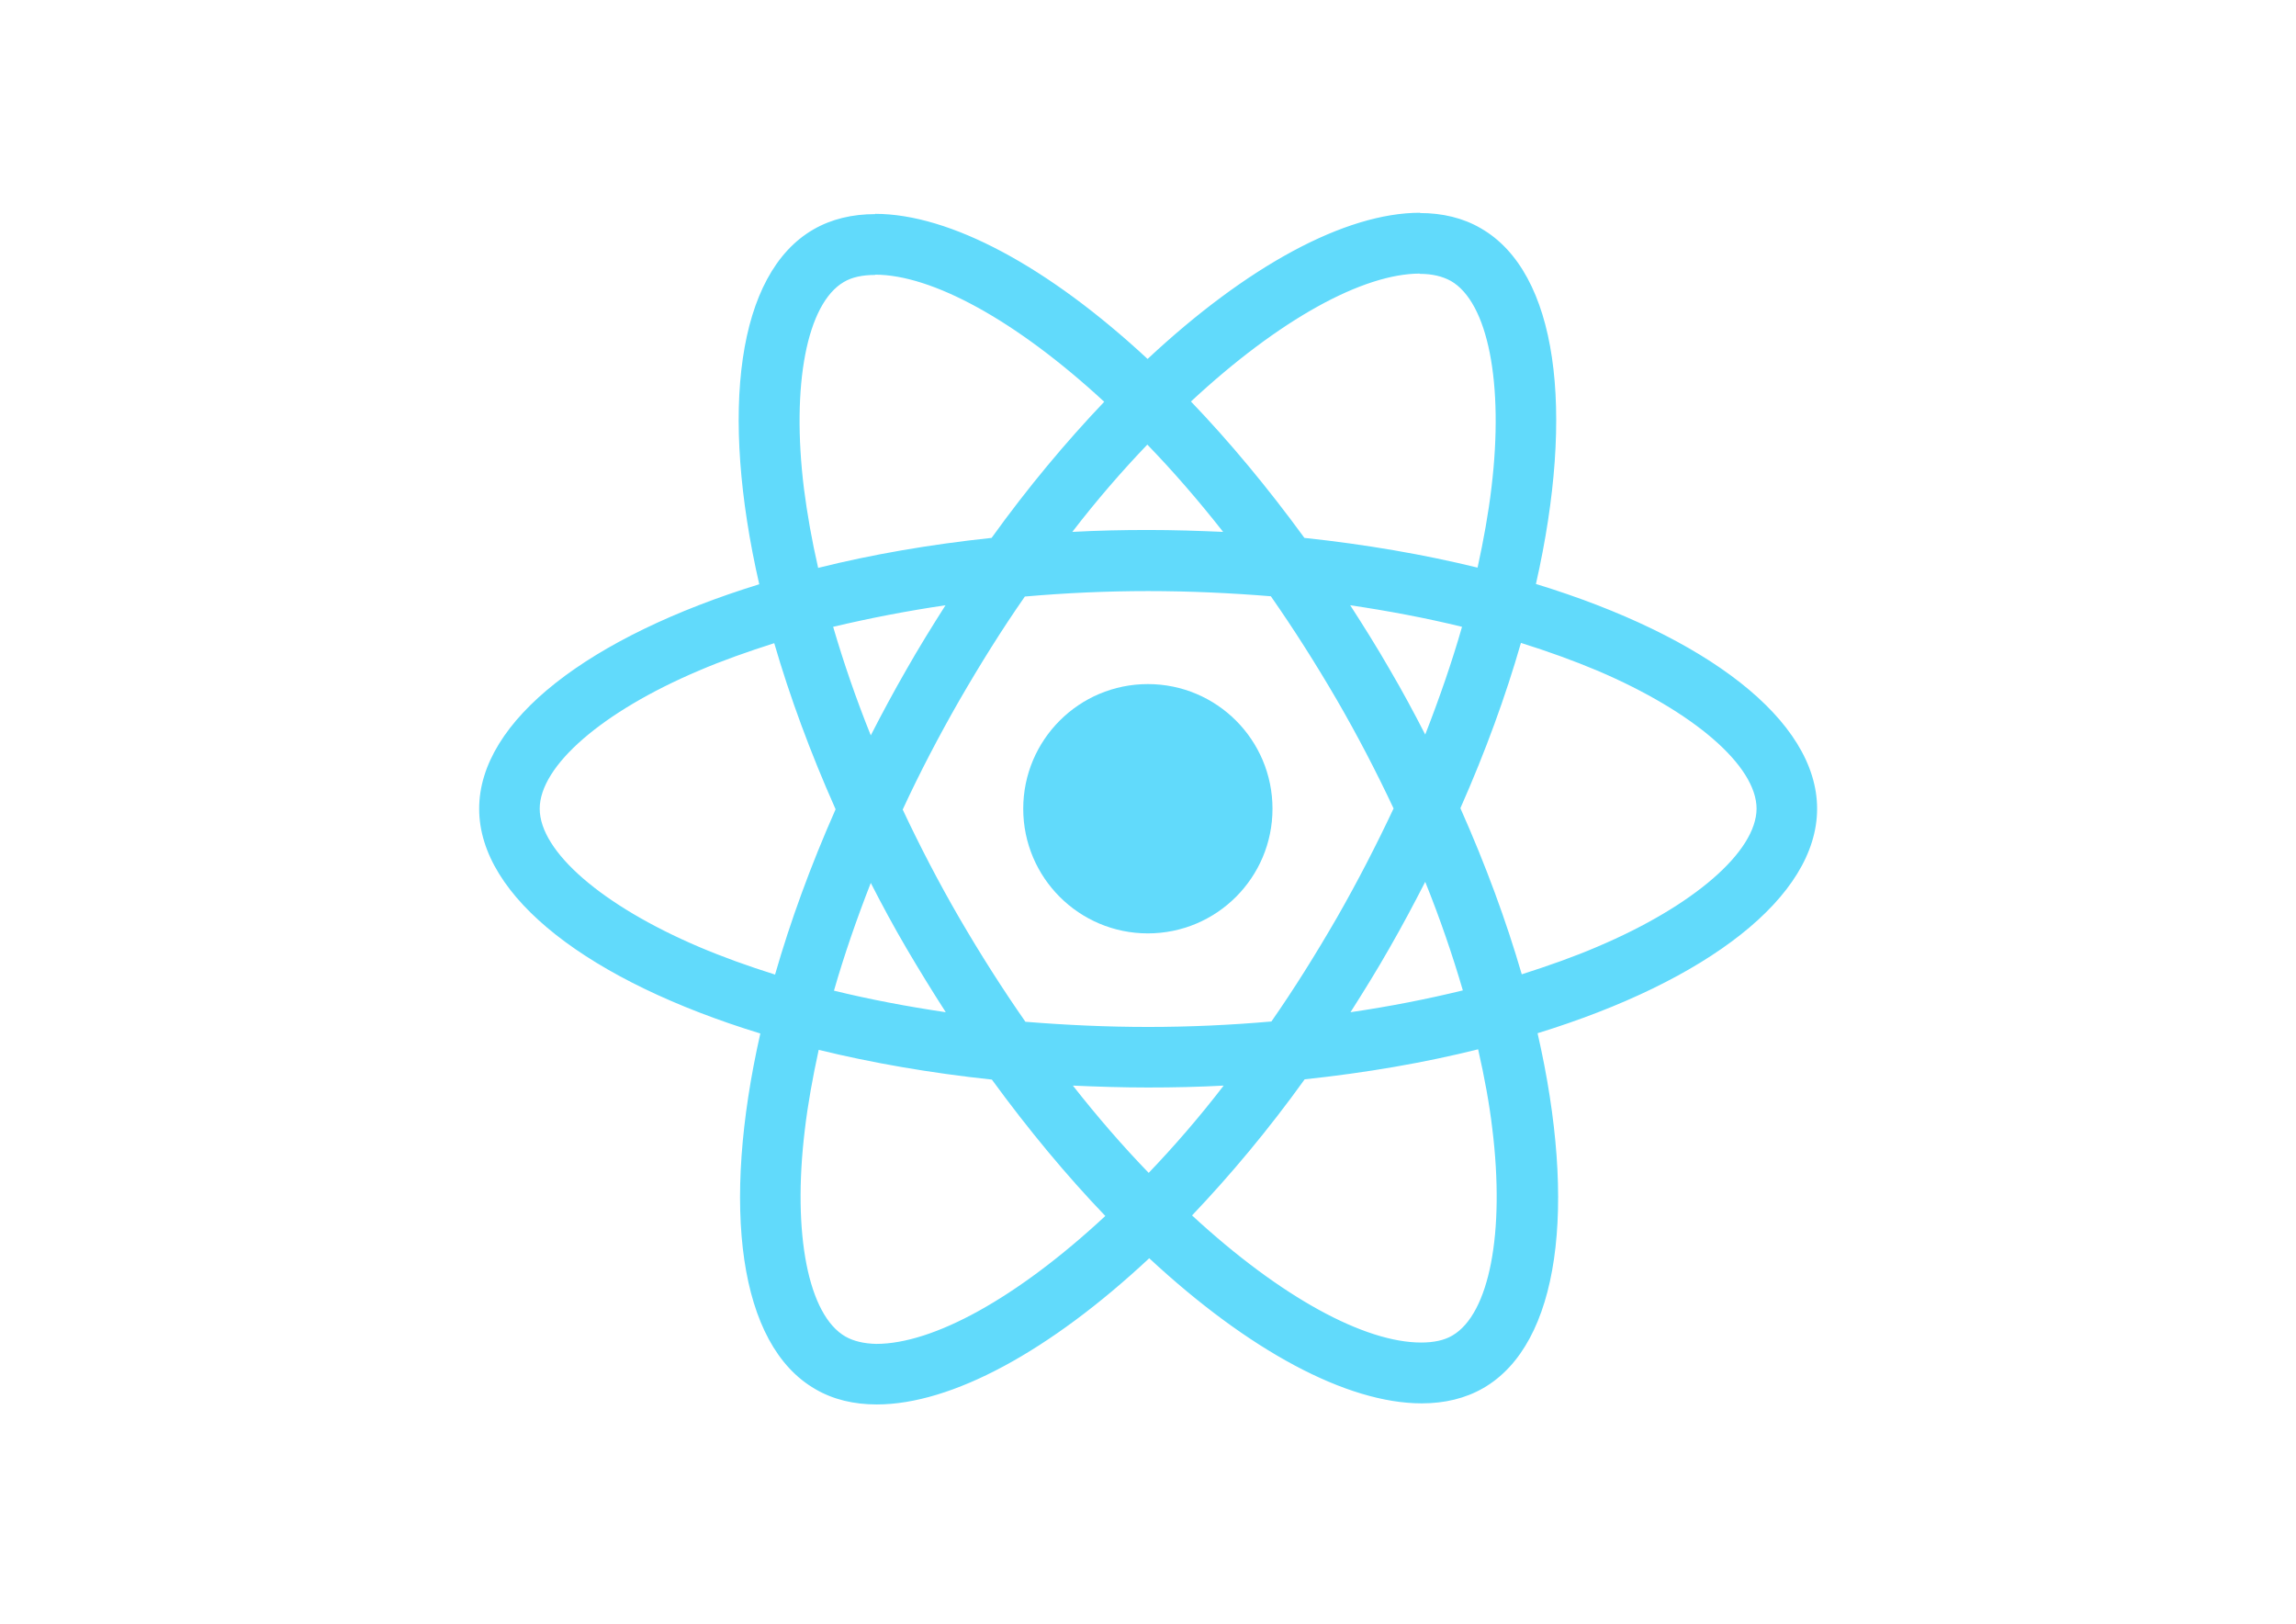
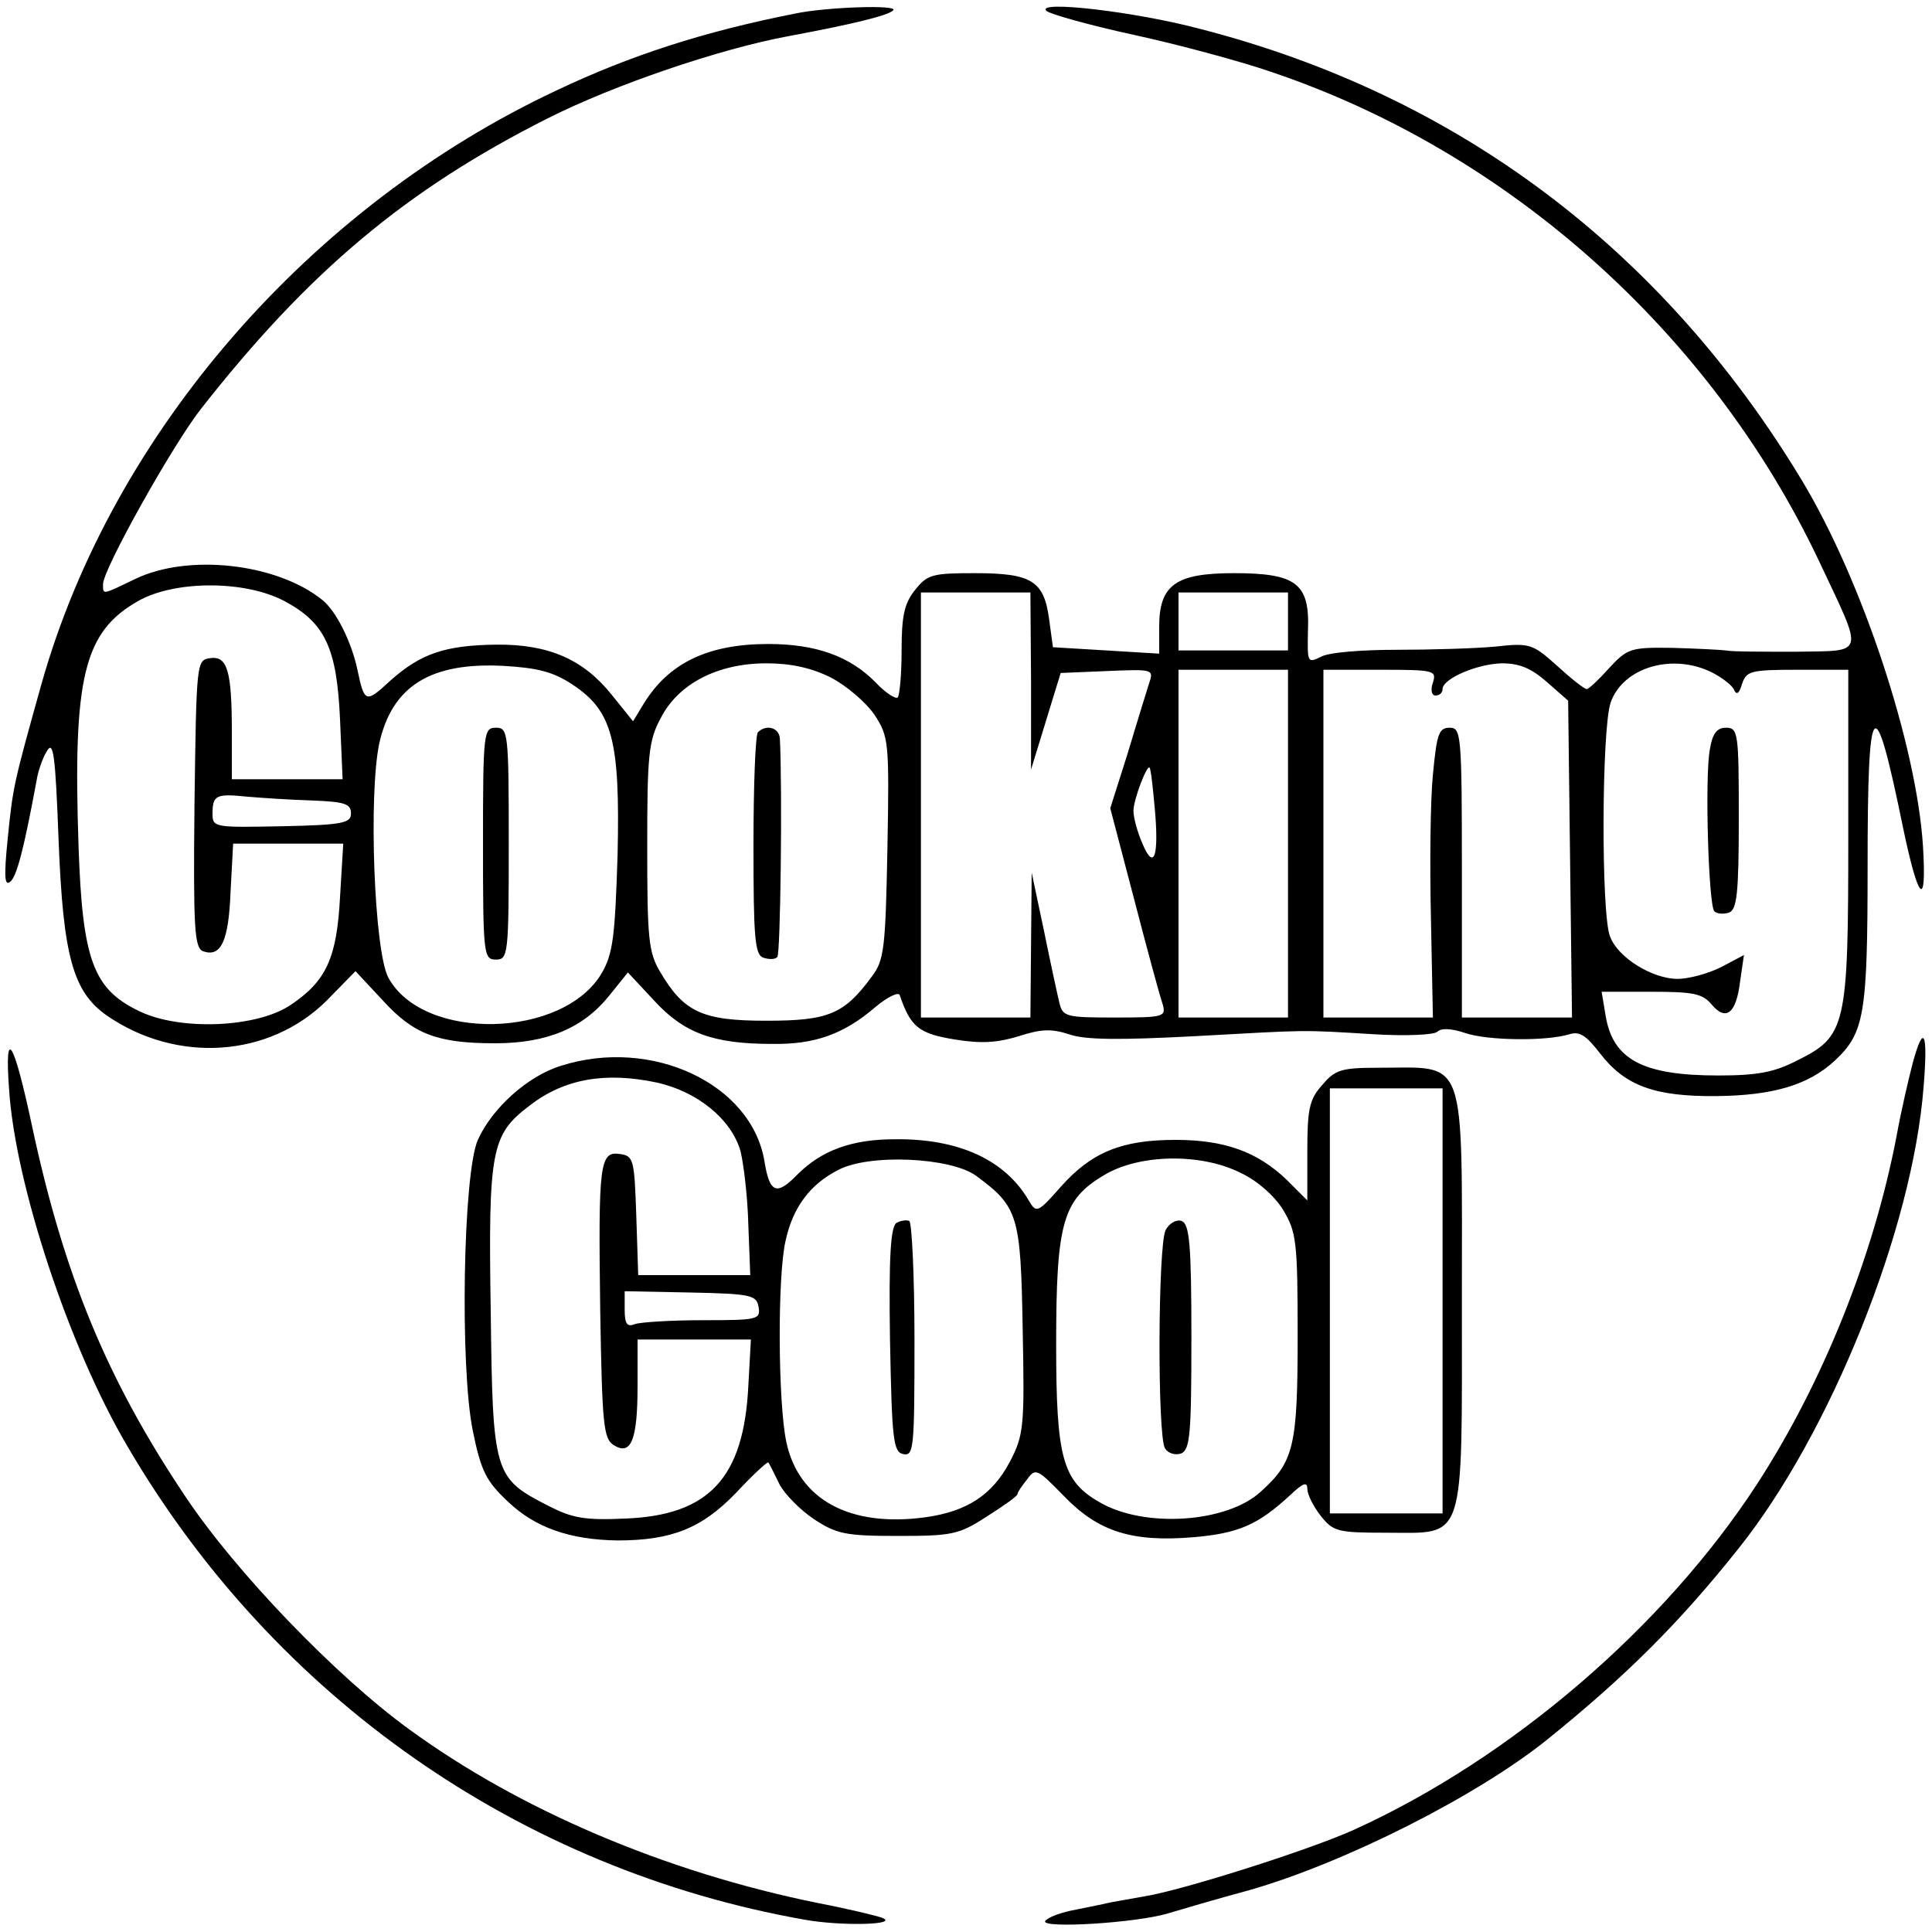
- <svg xmlns="http://www.w3.org/2000/svg" viewBox="0 0 841.9 595.3">
-   <g fill="#61DAFB">
-     <path d="M666.3 296.5c0-32.5-40.7-63.3-103.1-82.4 14.4-63.6 8-114.2-20.2-130.4-6.5-3.8-14.1-5.6-22.4-5.6v22.3c4.6 0 8.3.9 11.4 2.6 13.6 7.8 19.5 37.5 14.9 75.7-1.1 9.4-2.9 19.3-5.1 29.4-19.6-4.8-41-8.5-63.5-10.9-13.5-18.5-27.5-35.3-41.6-50 32.6-30.3 63.2-46.9 84-46.9V78c-27.5 0-63.5 19.6-99.9 53.6-36.4-33.8-72.4-53.2-99.9-53.2v22.3c20.7 0 51.4 16.5 84 46.6-14 14.7-28 31.4-41.3 49.9-22.6 2.4-44 6.1-63.6 11-2.3-10-4-19.7-5.2-29-4.7-38.2 1.1-67.9 14.6-75.8 3-1.8 6.9-2.6 11.5-2.6V78.5c-8.4 0-16 1.8-22.6 5.6-28.1 16.2-34.4 66.7-19.9 130.1-62.2 19.2-102.7 49.9-102.7 82.3 0 32.5 40.7 63.3 103.1 82.4-14.4 63.6-8 114.2 20.2 130.4 6.5 3.8 14.1 5.6 22.5 5.6 27.5 0 63.5-19.6 99.9-53.6 36.4 33.8 72.4 53.2 99.9 53.2 8.4 0 16-1.8 22.6-5.6 28.1-16.2 34.4-66.7 19.9-130.1 62-19.1 102.5-49.9 102.5-82.3zm-130.2-66.7c-3.7 12.9-8.3 26.2-13.5 39.5-4.1-8-8.4-16-13.1-24-4.6-8-9.5-15.8-14.4-23.4 14.2 2.1 27.9 4.7 41 7.9zm-45.8 106.5c-7.8 13.5-15.8 26.3-24.1 38.2-14.9 1.3-30 2-45.2 2-15.1 0-30.2-.7-45-1.9-8.3-11.9-16.4-24.6-24.2-38-7.6-13.1-14.5-26.4-20.8-39.8 6.2-13.4 13.2-26.8 20.7-39.9 7.8-13.5 15.8-26.3 24.1-38.2 14.9-1.3 30-2 45.2-2 15.1 0 30.2.7 45 1.9 8.3 11.9 16.4 24.6 24.2 38 7.6 13.1 14.5 26.4 20.8 39.8-6.3 13.4-13.2 26.8-20.7 39.9zm32.3-13c5.4 13.4 10 26.8 13.8 39.8-13.1 3.2-26.9 5.9-41.2 8 4.9-7.7 9.8-15.6 14.4-23.7 4.6-8 8.9-16.1 13-24.1zM421.2 430c-9.3-9.6-18.6-20.3-27.8-32 9 .4 18.2.7 27.5.7 9.4 0 18.7-.2 27.8-.7-9 11.7-18.3 22.4-27.5 32zm-74.4-58.9c-14.2-2.1-27.9-4.7-41-7.9 3.7-12.9 8.3-26.2 13.5-39.5 4.1 8 8.4 16 13.1 24 4.7 8 9.5 15.8 14.4 23.4zM420.7 163c9.3 9.6 18.6 20.3 27.8 32-9-.4-18.2-.7-27.5-.7-9.4 0-18.7.2-27.8.7 9-11.7 18.3-22.4 27.5-32zm-74 58.9c-4.9 7.7-9.8 15.6-14.4 23.7-4.6 8-8.9 16-13 24-5.4-13.4-10-26.8-13.8-39.8 13.1-3.1 26.9-5.8 41.2-7.9zm-90.5 125.2c-35.4-15.1-58.3-34.9-58.3-50.6 0-15.7 22.9-35.6 58.3-50.6 8.6-3.7 18-7 27.7-10.1 5.7 19.6 13.2 40 22.5 60.9-9.2 20.8-16.6 41.1-22.2 60.6-9.9-3.1-19.3-6.5-28-10.2zM310 490c-13.6-7.8-19.5-37.5-14.9-75.7 1.1-9.4 2.9-19.3 5.1-29.4 19.6 4.8 41 8.5 63.5 10.9 13.5 18.5 27.5 35.3 41.6 50-32.6 30.3-63.2 46.9-84 46.9-4.5-.1-8.3-1-11.3-2.7zm237.2-76.2c4.7 38.2-1.1 67.9-14.6 75.8-3 1.8-6.9 2.6-11.5 2.6-20.7 0-51.4-16.5-84-46.6 14-14.7 28-31.4 41.3-49.9 22.6-2.4 44-6.1 63.6-11 2.3 10.1 4.1 19.8 5.2 29.1zm38.5-66.7c-8.6 3.7-18 7-27.7 10.1-5.7-19.6-13.2-40-22.5-60.9 9.2-20.8 16.6-41.1 22.2-60.6 9.9 3.1 19.3 6.5 28.1 10.2 35.4 15.1 58.3 34.9 58.3 50.6-.1 15.7-23 35.6-58.4 50.6zM320.8 78.4z" />
-     <circle cx="420.9" cy="296.5" r="45.7" />
-     <path d="M520.5 78.1z" />
+ <svg xmlns="http://www.w3.org/2000/svg" version="1.0" width="300pt" height="300pt" viewBox="0 0 300 300" preserveAspectRatio="xMidYMid meet">
+   <g transform="translate(0,300) scale(0.1,-0.1)" fill="#000000" stroke="none">
+     <path d="M1235 2979 c-142 -28 -256 -65 -370 -119 -384 -180 -690 -532 -800 -920 -44 -157 -45 -162 -53 -242 -6 -59 -5 -75 4 -67 10 8 21 50 41 158 2 13 9 34 16 45 10 17 13 -7 18 -139 7 -179 22 -235 75 -272 109 -75 252 -65 341 23 l45 46 42 -45 c48 -53 85 -67 175 -67 81 0 137 24 177 74 l29 36 41 -44 c46 -50 91 -67 183 -67 66 -1 111 15 160 57 19 16 36 24 38 19 17 -50 30 -60 85 -69 42 -7 67 -5 100 5 34 11 50 12 78 3 25 -9 80 -9 195 -3 182 10 162 10 279 3 49 -3 93 -1 98 4 6 6 22 5 43 -2 35 -12 126 -13 162 -2 16 5 26 -2 47 -29 39 -51 85 -68 182 -67 87 1 142 17 183 55 46 43 51 71 51 302 0 268 10 280 55 60 24 -115 37 -128 31 -29 -10 157 -94 412 -188 568 -216 358 -534 598 -934 701 -101 27 -257 45 -239 28 6 -5 66 -22 135 -37 69 -15 166 -41 215 -58 367 -124 681 -404 849 -758 71 -151 74 -140 -36 -142 -51 0 -100 0 -108 2 -8 1 -46 3 -83 4 -65 1 -70 -1 -98 -31 -16 -18 -32 -33 -35 -33 -4 0 -24 16 -46 36 -38 34 -42 36 -96 30 -32 -3 -101 -5 -154 -5 -53 0 -106 -4 -117 -11 -21 -10 -21 -9 -20 41 3 73 -18 89 -115 89 -90 0 -116 -18 -116 -83 l0 -42 -82 5 -83 5 -6 44 c-8 59 -27 71 -115 71 -66 0 -74 -2 -93 -26 -17 -21 -21 -41 -21 -94 0 -37 -3 -69 -6 -73 -3 -3 -19 7 -34 23 -40 41 -93 60 -167 60 -93 0 -154 -29 -193 -92 l-17 -28 -33 41 c-44 55 -98 79 -180 78 -79 -1 -117 -14 -164 -56 -38 -35 -40 -35 -51 17 -9 43 -33 91 -54 108 -70 57 -208 73 -291 33 -52 -25 -50 -25 -50 -8 0 23 108 216 152 272 167 213 318 340 538 451 103 52 267 108 375 128 97 18 155 32 162 40 9 9 -105 5 -152 -5z m-794 -912 c64 -34 82 -73 87 -184 l4 -93 -86 0 -86 0 0 73 c0 96 -7 119 -34 115 -21 -3 -21 -7 -24 -226 -2 -195 0 -223 13 -229 28 -10 40 15 43 92 l4 75 85 0 86 0 -5 -83 c-5 -94 -21 -130 -76 -167 -52 -36 -173 -41 -236 -10 -71 34 -88 79 -94 255 -9 264 8 334 93 382 57 32 165 32 226 0z m1160 -124 l0 -138 23 75 23 75 72 3 c72 3 73 3 65 -20 -4 -13 -19 -61 -33 -108 l-27 -85 37 -141 c20 -77 40 -151 44 -162 6 -21 4 -22 -74 -22 -75 0 -81 1 -86 23 -3 12 -14 63 -24 112 l-19 90 -1 -112 -1 -113 -85 0 -85 0 0 330 0 330 85 0 85 0 1 -137z m399 92 l0 -45 -85 0 -85 0 0 45 0 45 85 0 85 0 0 -45z m-1111 -98 c62 -41 74 -86 70 -264 -4 -126 -7 -153 -24 -183 -59 -103 -278 -108 -332 -8 -22 41 -31 284 -14 364 20 89 80 126 193 120 52 -3 77 -9 107 -29z m401 11 c25 -13 55 -39 68 -58 22 -34 23 -41 20 -207 -3 -155 -5 -174 -24 -199 -43 -59 -68 -69 -164 -69 -99 0 -128 13 -165 76 -18 30 -20 52 -20 194 0 142 2 165 21 200 27 53 88 85 164 85 38 0 70 -7 100 -22z m1112 -7 l33 -29 3 -246 3 -246 -85 0 -86 0 0 225 c0 215 -1 225 -19 225 -17 0 -20 -10 -26 -73 -4 -40 -5 -141 -3 -225 l3 -152 -85 0 -85 0 0 270 0 270 88 0 c84 0 88 -1 82 -20 -4 -11 -2 -20 4 -20 6 0 11 4 11 10 0 16 53 39 92 40 28 0 46 -8 70 -29z m258 14 c15 -8 31 -20 33 -27 4 -8 8 -4 12 10 7 20 13 22 86 22 l79 0 0 -257 c0 -298 -3 -312 -80 -350 -35 -18 -61 -23 -122 -23 -118 0 -164 25 -175 94 l-6 36 78 0 c65 0 79 -3 93 -20 22 -26 38 -14 44 36 l6 41 -36 -19 c-20 -10 -50 -18 -67 -18 -39 0 -93 33 -105 66 -14 35 -13 323 1 363 19 55 97 78 159 46z m-660 -265 l0 -270 -85 0 -85 0 0 270 0 270 85 0 85 0 0 -270z m-207 56 c7 -76 -1 -99 -19 -56 -8 18 -14 41 -14 51 0 17 21 72 25 67 2 -2 5 -29 8 -62z m-1308 11 c50 -2 60 -5 60 -20 0 -15 -12 -18 -107 -20 -104 -2 -108 -2 -108 19 0 29 5 32 53 27 23 -2 69 -5 102 -6z" />
+     <path d="M750 1690 c0 -173 1 -180 20 -180 19 0 20 7 20 180 0 173 -1 180 -20 180 -19 0 -20 -7 -20 -180z" />
+     <path d="M1177 1863 c-4 -3 -7 -82 -7 -175 0 -143 2 -170 15 -175 9 -3 19 -3 22 1 5 4 8 259 4 339 -1 17 -21 23 -34 10z" />
+     <path d="M2655 1836 c-8 -43 -2 -242 7 -251 4 -4 14 -5 23 -2 12 5 15 29 15 147 0 132 -1 140 -20 140 -14 0 -21 -9 -25 -34z" />
+     <path d="M2970 1349 c-6 -23 -18 -74 -25 -113 -36 -188 -115 -384 -217 -541 -144 -221 -381 -425 -625 -536 -68 -31 -269 -95 -328 -104 -27 -5 -52 -9 -55 -10 -3 -1 -24 -5 -48 -10 -23 -4 -45 -12 -49 -18 -7 -12 142 -3 191 12 17 5 74 22 126 36 147 42 354 146 464 235 120 97 203 179 296 296 142 178 270 495 287 717 7 85 0 99 -17 36z" />
+     <path d="M14 1310 c9 -147 93 -402 184 -556 228 -390 610 -657 1052 -735 56 -10 147 -8 120 3 -8 3 -53 14 -100 23 -237 48 -464 145 -635 270 -113 82 -269 244 -347 361 -122 182 -189 344 -239 579 -28 131 -42 152 -35 55z" />
+     <path d="M871 1345 c-52 -16 -107 -66 -129 -115 -23 -52 -28 -351 -8 -451 13 -64 21 -79 55 -111 42 -40 96 -59 170 -60 84 0 131 19 184 74 26 28 49 49 50 47 2 -2 9 -17 17 -33 8 -16 33 -41 54 -55 35 -23 49 -26 130 -26 84 0 95 2 138 30 27 17 48 32 48 35 0 3 7 13 15 23 13 18 16 16 57 -26 53 -55 105 -72 201 -64 70 6 100 19 150 65 20 19 27 22 27 10 0 -8 9 -27 21 -42 19 -24 26 -26 100 -26 126 0 119 -22 119 360 0 388 9 362 -130 362 -57 0 -67 -3 -87 -27 -20 -22 -23 -38 -23 -103 l0 -76 -32 32 c-46 44 -97 62 -173 62 -83 0 -130 -19 -178 -73 -35 -40 -38 -41 -49 -22 -37 64 -109 97 -208 96 -67 0 -114 -17 -152 -55 -32 -33 -43 -29 -51 21 -20 120 -175 193 -316 148z m149 -26 c63 -14 116 -57 130 -107 5 -21 11 -72 12 -114 l3 -78 -87 0 -87 0 -3 93 c-3 86 -4 92 -25 95 -32 5 -34 -14 -31 -242 3 -178 5 -200 21 -210 27 -17 37 8 37 92 l0 72 88 0 88 0 -4 -72 c-7 -143 -61 -201 -191 -206 -64 -3 -83 1 -120 20 -84 43 -86 49 -89 302 -4 251 1 274 60 319 54 42 118 53 198 36z m1220 -339 l0 -330 -87 0 -88 0 0 330 0 330 88 0 87 0 0 -330z m-724 194 c65 -48 69 -61 72 -237 3 -152 2 -165 -20 -207 -27 -51 -66 -77 -131 -86 -117 -16 -197 27 -216 117 -13 61 -14 259 -1 313 11 51 38 87 81 109 48 26 176 20 215 -9z m410 5 c26 -12 53 -36 66 -57 21 -35 23 -48 23 -197 0 -171 -6 -195 -57 -241 -53 -49 -181 -57 -250 -17 -58 33 -68 68 -68 245 0 189 10 225 74 263 54 33 150 35 212 4z m-748 -209 c3 -19 -2 -20 -86 -20 -50 0 -97 -3 -106 -6 -12 -5 -16 0 -16 22 l0 29 102 -2 c95 -2 103 -4 106 -23z" />
+     <path d="M1392 1101 c-9 -6 -12 -52 -10 -182 3 -156 5 -174 21 -177 16 -3 17 10 17 177 0 99 -4 182 -8 185 -4 2 -13 1 -20 -3z" />
+     <path d="M1810 1090 c-12 -23 -13 -320 -1 -339 5 -8 16 -11 25 -8 14 6 16 30 16 181 0 144 -3 175 -15 180 -8 3 -19 -3 -25 -14z" />
  </g>
</svg>
